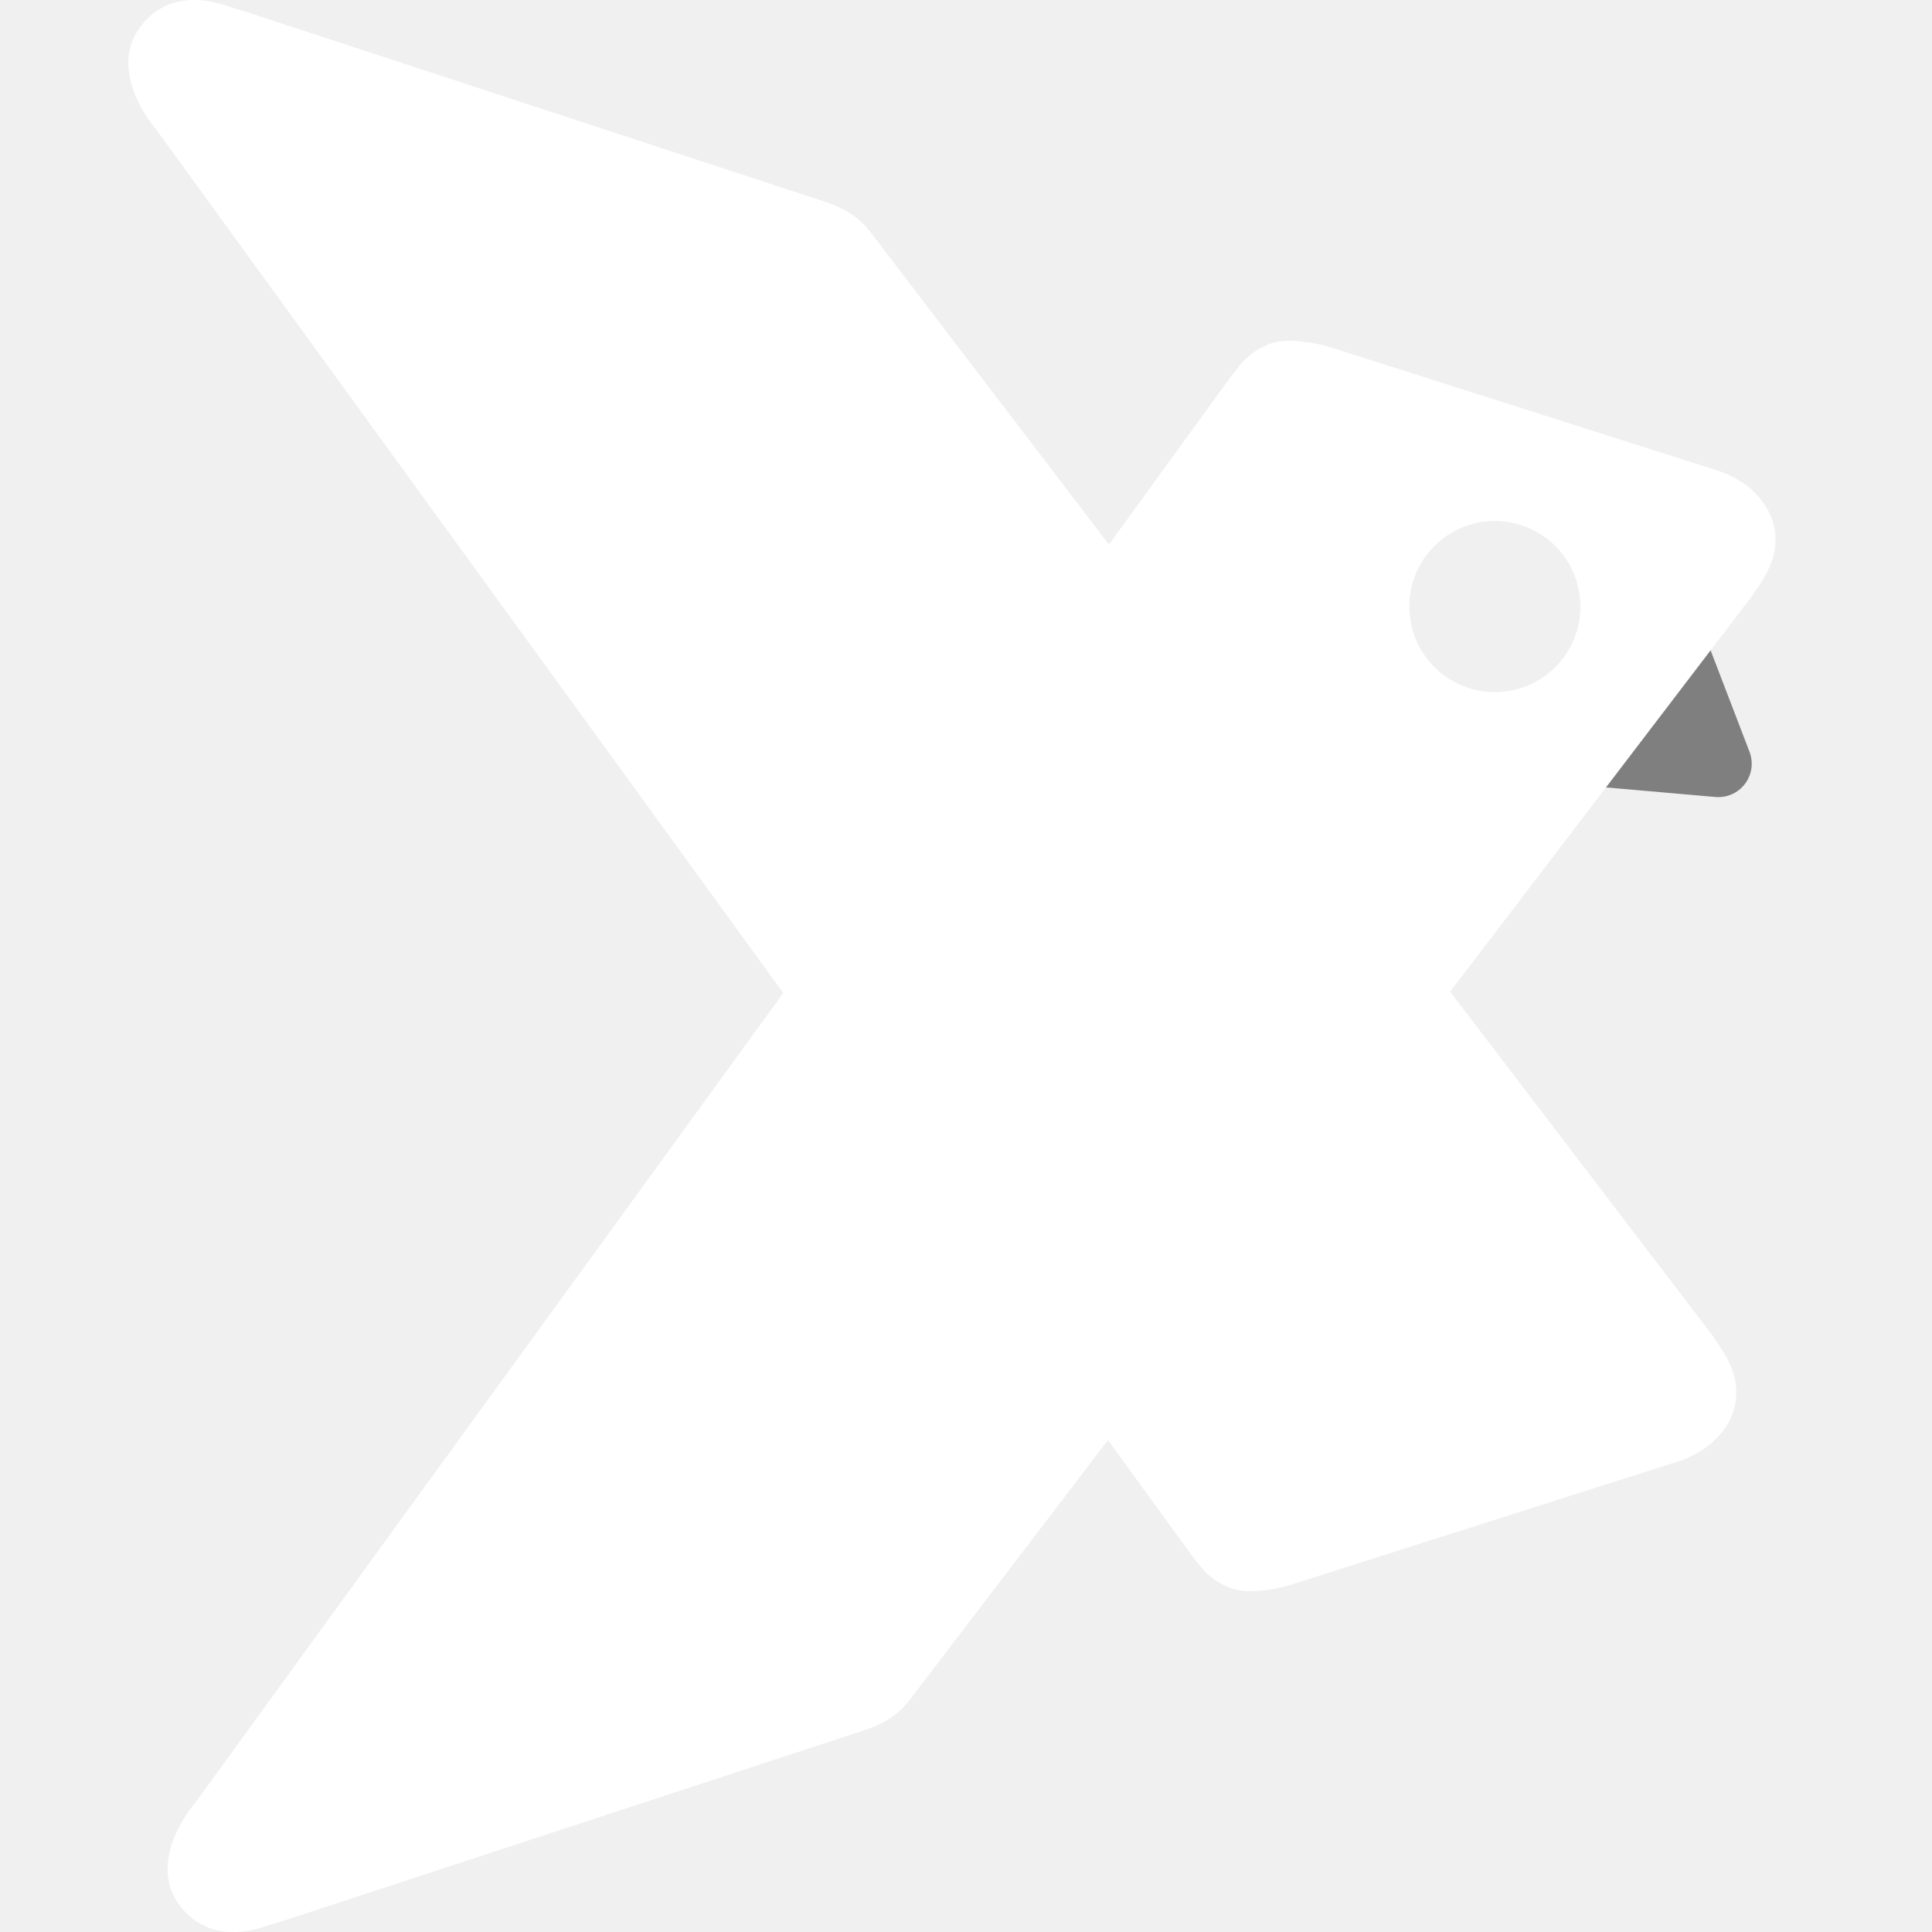
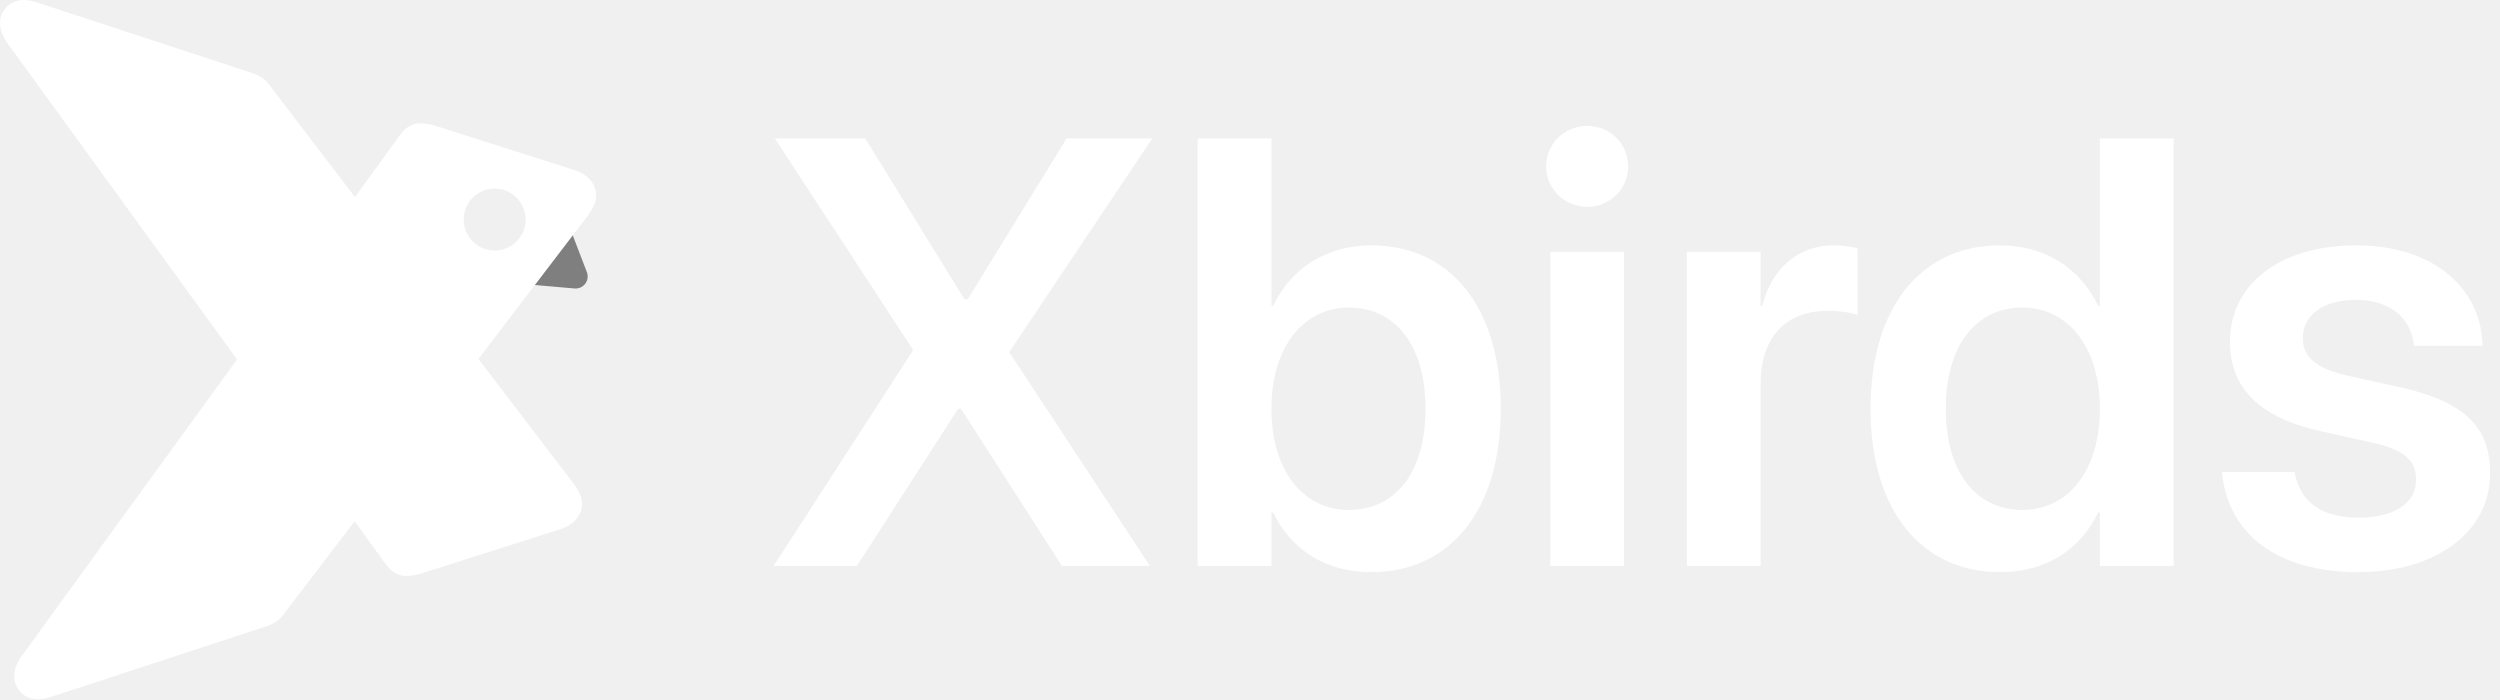
- <svg xmlns="http://www.w3.org/2000/svg" width="256" height="256" viewBox="0 0 256 256" fill="none">
-   <path d="M231.82 99.614C232.088 100.314 232.175 101.072 232.07 101.814C231.966 102.557 231.674 103.262 231.223 103.861C230.771 104.46 230.175 104.934 229.489 105.239C228.804 105.544 228.052 105.67 227.305 105.605L211.129 104.191C210.342 104.122 209.588 103.845 208.945 103.386C208.302 102.928 207.793 102.305 207.472 101.584C207.151 100.862 207.029 100.068 207.118 99.284C207.208 98.499 207.506 97.752 207.981 97.122L218.339 83.377C218.813 82.745 219.449 82.253 220.178 81.95C220.908 81.647 221.705 81.545 222.487 81.654C223.27 81.764 224.008 82.081 224.627 82.572C225.245 83.064 225.72 83.712 226.003 84.45L231.82 99.614Z" fill="#7F7F7F" />
-   <path d="M24.062 252.8C22.932 251.458 22.28 249.779 22.208 248.027C22.17 246.483 22.462 244.949 23.064 243.527C23.757 241.852 24.696 240.29 25.852 238.894L25.866 238.885L103.785 131.578L20.663 17.115C20.663 17.115 13.8 9.374 18.862 3.208C22.227 -0.897 27.017 -0.23 29.853 0.706C31.514 1.253 32.823 1.637 32.823 1.637L109.578 26.82C110.798 27.233 111.96 27.8 113.036 28.508C114 29.22 114.851 30.073 115.561 31.038L146.937 72.156L163.058 49.954C163.058 49.954 163.074 49.938 163.099 49.908C163.212 49.749 163.586 49.279 164.112 48.627C165.269 47.078 166.899 45.948 168.754 45.406C169.485 45.23 170.235 45.145 170.986 45.154C173.13 45.226 175.25 45.623 177.274 46.333H177.285L227.339 62.276C228.457 62.608 229.524 63.092 230.511 63.713C232.581 64.929 234.144 66.85 234.912 69.124C235.4 70.718 235.389 72.425 234.881 74.012C234.464 75.298 233.851 76.511 233.064 77.611C232.594 78.298 232.183 78.935 232.179 78.942L192.147 131.402L226.979 177.049C226.979 177.049 227.394 177.685 227.864 178.38C229.141 180.239 230.822 183.29 229.718 186.865C228.077 192.171 222.143 193.717 222.143 193.717L172.089 209.66C172.089 209.66 167.117 211.497 163.559 210.591C161.711 210.033 160.087 208.904 158.921 207.366C158.269 206.567 157.864 206.039 157.864 206.039L146.812 190.819L120.767 224.952C120.769 224.958 120.769 224.963 120.767 224.968C120.057 225.928 119.207 226.776 118.245 227.483C117.172 228.194 116.012 228.764 114.794 229.179L38.034 254.356C38.018 254.363 36.685 254.755 35.062 255.287C33.732 255.744 32.338 255.984 30.932 255.997C29.617 256.032 28.312 255.763 27.12 255.208C25.928 254.653 24.881 253.829 24.062 252.8ZM189.267 73.237C188.328 74.392 187.627 75.722 187.206 77.149C186.785 78.577 186.652 80.074 186.813 81.554C186.962 83.035 187.404 84.472 188.113 85.781C188.822 87.09 189.784 88.245 190.943 89.18C192.955 90.823 195.475 91.716 198.072 91.706C199.762 91.712 201.432 91.337 202.958 90.61C204.484 89.882 205.826 88.82 206.886 87.503C207.825 86.348 208.526 85.018 208.949 83.591C209.371 82.163 209.506 80.666 209.346 79.186C209.194 77.705 208.749 76.268 208.039 74.959C207.329 73.65 206.368 72.496 205.21 71.56C203.192 69.928 200.676 69.036 198.081 69.034C196.391 69.032 194.722 69.408 193.197 70.135C191.672 70.861 190.329 71.919 189.267 73.232V73.237Z" fill="white" />
+ <svg xmlns="http://www.w3.org/2000/svg" width="143" height="40" viewBox="0 0 143 40" fill="none">
+   <g clip-path="url(#clip0_628_5)">
+     <path d="M33.569 15.565C33.611 15.674 33.624 15.793 33.608 15.909C33.592 16.025 33.546 16.135 33.476 16.229C33.405 16.322 33.312 16.396 33.205 16.444C33.098 16.492 32.98 16.511 32.864 16.501L30.336 16.28C30.213 16.269 30.095 16.226 29.995 16.154C29.894 16.083 29.815 15.985 29.765 15.873C29.714 15.76 29.695 15.636 29.709 15.513C29.723 15.391 29.77 15.274 29.844 15.175L31.462 13.028C31.537 12.929 31.636 12.852 31.75 12.805C31.864 12.758 31.988 12.742 32.111 12.759C32.233 12.776 32.348 12.825 32.445 12.902C32.542 12.979 32.616 13.08 32.66 13.195L33.569 15.565Z" fill="#7F7F7F" />
+     <path d="M1.103 39.5C0.927 39.29 0.825 39.028 0.814 38.754C0.808 38.513 0.853 38.273 0.948 38.051C1.056 37.789 1.203 37.545 1.383 37.327L1.385 37.326L13.56 20.559L0.572 2.674C0.572 2.674 -0.5 1.465 0.291 0.501C0.817 -0.14 1.565 -0.036 2.008 0.11C2.268 0.196 2.472 0.256 2.472 0.256L14.465 4.191C14.656 4.255 14.838 4.344 15.006 4.454C15.156 4.566 15.289 4.699 15.4 4.85L20.303 11.274L22.822 7.805C22.822 7.805 22.824 7.803 22.828 7.798C22.846 7.773 22.904 7.7 22.986 7.598C23.167 7.356 23.422 7.179 23.712 7.095C23.826 7.067 23.943 7.054 24.06 7.055C24.395 7.067 24.727 7.129 25.043 7.24H25.044L32.865 9.731C33.04 9.783 33.207 9.858 33.361 9.955C33.685 10.145 33.929 10.445 34.049 10.801C34.125 11.05 34.123 11.316 34.044 11.564C33.979 11.765 33.883 11.955 33.76 12.127C33.687 12.234 33.622 12.334 33.622 12.335L27.367 20.532L32.809 27.664C32.809 27.664 32.874 27.763 32.947 27.872C33.147 28.162 33.41 28.639 33.237 29.198C32.981 30.027 32.054 30.268 32.054 30.268L24.233 32.759C24.233 32.759 23.456 33.046 22.9 32.905C22.611 32.818 22.357 32.641 22.175 32.401C22.073 32.276 22.01 32.194 22.01 32.194L20.283 29.816L16.214 35.149C16.214 35.15 16.214 35.15 16.214 35.151C16.103 35.301 15.97 35.434 15.82 35.544C15.652 35.655 15.471 35.744 15.28 35.809L3.287 39.743C3.284 39.744 3.076 39.806 2.822 39.889C2.614 39.96 2.397 39.998 2.177 39.999C1.971 40.005 1.768 39.963 1.581 39.876C1.395 39.79 1.231 39.661 1.103 39.5ZM26.917 11.443C26.77 11.624 26.66 11.832 26.595 12.055C26.529 12.278 26.508 12.512 26.533 12.743C26.557 12.974 26.626 13.199 26.736 13.403C26.847 13.608 26.997 13.788 27.179 13.934C27.493 14.191 27.887 14.331 28.293 14.329C28.557 14.33 28.817 14.271 29.056 14.158C29.294 14.044 29.504 13.878 29.67 13.672C29.817 13.492 29.926 13.284 29.992 13.061C30.058 12.838 30.079 12.604 30.054 12.373C30.03 12.141 29.961 11.917 29.85 11.712C29.739 11.508 29.589 11.328 29.408 11.181C29.093 10.926 28.699 10.787 28.294 10.787C28.03 10.786 27.769 10.845 27.531 10.959C27.293 11.072 27.083 11.237 26.917 11.443V11.443Z" fill="white" />
+     <path d="M44.252 32.371L52.218 20.05V19.999L44.32 7.915H49.489L55.167 17.118H55.353L61.014 7.915H65.912L57.743 20.117V20.168L65.777 32.371H60.743L54.964 23.372H54.811L49.014 32.371H44.252Z" fill="white" />
+     <path d="M78.42 32.727C75.827 32.727 73.844 31.439 72.827 29.32H72.726V32.371H68.505V7.915H72.726V17.491H72.827C73.844 15.338 75.895 14.033 78.437 14.033C82.946 14.033 85.844 17.575 85.844 23.372V23.388C85.844 29.168 82.963 32.727 78.42 32.727ZM77.149 29.168C79.861 29.168 81.539 26.964 81.539 23.388V23.372C81.539 19.795 79.844 17.592 77.149 17.592C74.556 17.592 72.726 19.863 72.726 23.372V23.388C72.726 26.914 74.539 29.168 77.149 29.168Z" fill="white" />
+     <path d="M90.793 11.83C89.471 11.83 88.437 10.779 88.437 9.525C88.437 8.237 89.471 7.203 90.793 7.203C92.115 7.203 93.132 8.237 93.132 9.525C93.132 10.779 92.115 11.83 90.793 11.83ZM88.674 32.371V14.406H92.894V32.371H88.674Z" fill="white" />
+     <path d="M96.488 32.371V14.406H100.708V17.508H100.793C101.352 15.338 102.843 14.033 104.911 14.033C105.437 14.033 105.928 14.118 106.25 14.203V18.016C105.894 17.88 105.25 17.779 104.538 17.779C102.149 17.779 100.708 19.287 100.708 21.948V32.371H96.488Z" fill="white" />
+     <path d="M114.419 32.727C109.877 32.727 106.996 29.168 106.996 23.388V23.372C106.996 17.575 109.894 14.033 114.402 14.033C116.945 14.033 118.995 15.338 120.012 17.491H120.114V7.915H124.334V32.371H120.114V29.32H120.012C118.995 31.439 117.012 32.727 114.419 32.727ZM115.69 29.168C118.301 29.168 120.114 26.914 120.114 23.388V23.372C120.114 19.863 118.284 17.592 115.69 17.592C112.996 17.592 111.301 19.795 111.301 23.372V23.388C111.301 26.964 112.979 29.168 115.69 29.168Z" fill="white" />
+     <path d="M134.893 32.727C130.182 32.727 127.487 30.49 127.114 27.151L127.097 26.998H131.249L131.283 27.151C131.605 28.693 132.775 29.608 134.91 29.608C136.961 29.608 138.198 28.778 138.198 27.456V27.439C138.198 26.354 137.571 25.744 135.707 25.32L132.724 24.66C129.283 23.897 127.555 22.219 127.555 19.558V19.541C127.555 16.253 130.419 14.033 134.758 14.033C139.232 14.033 141.842 16.491 141.995 19.592L142.012 19.779H138.08L138.063 19.643C137.876 18.202 136.724 17.152 134.758 17.152C132.893 17.152 131.724 18.016 131.724 19.338V19.355C131.724 20.389 132.419 21.067 134.283 21.49L137.283 22.151C140.995 22.982 142.435 24.439 142.435 27.049V27.066C142.435 30.456 139.3 32.727 134.893 32.727Z" fill="white" />
+   </g>
+   <defs>
+     <clipPath id="clip0_628_5">
+       <rect width="142.44" height="40" fill="white" />
+     </clipPath>
+   </defs>
</svg>
